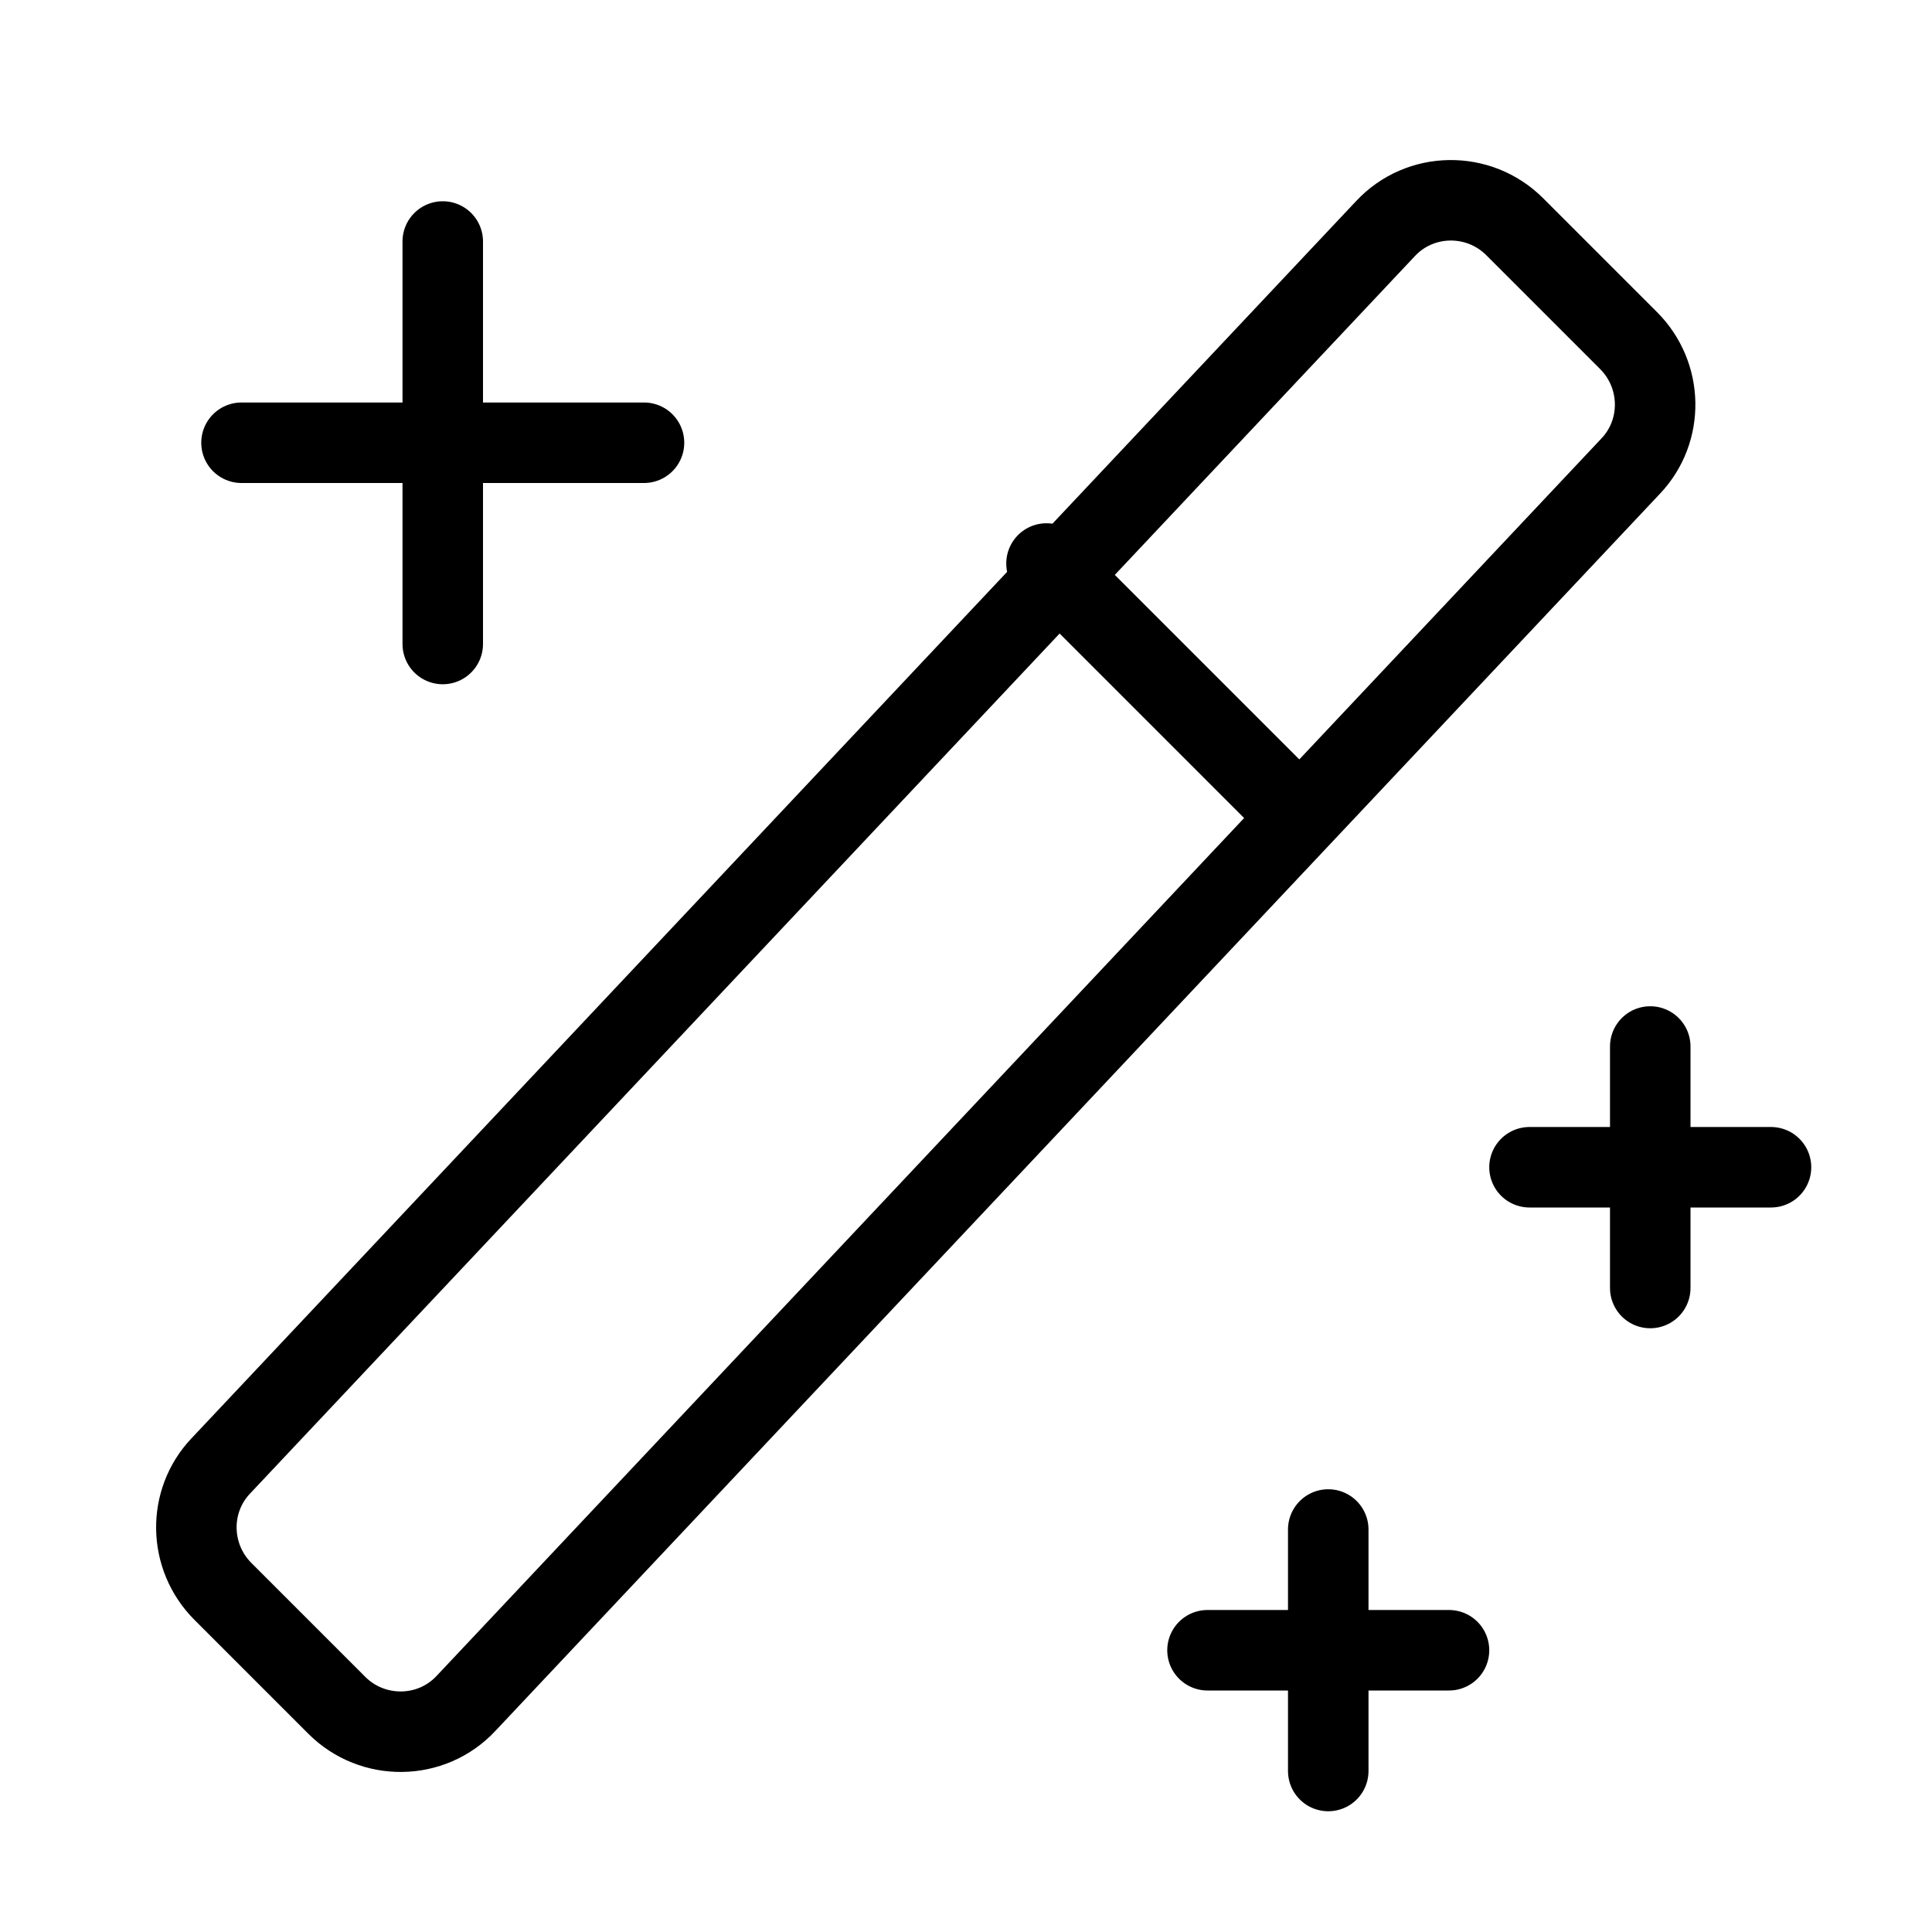
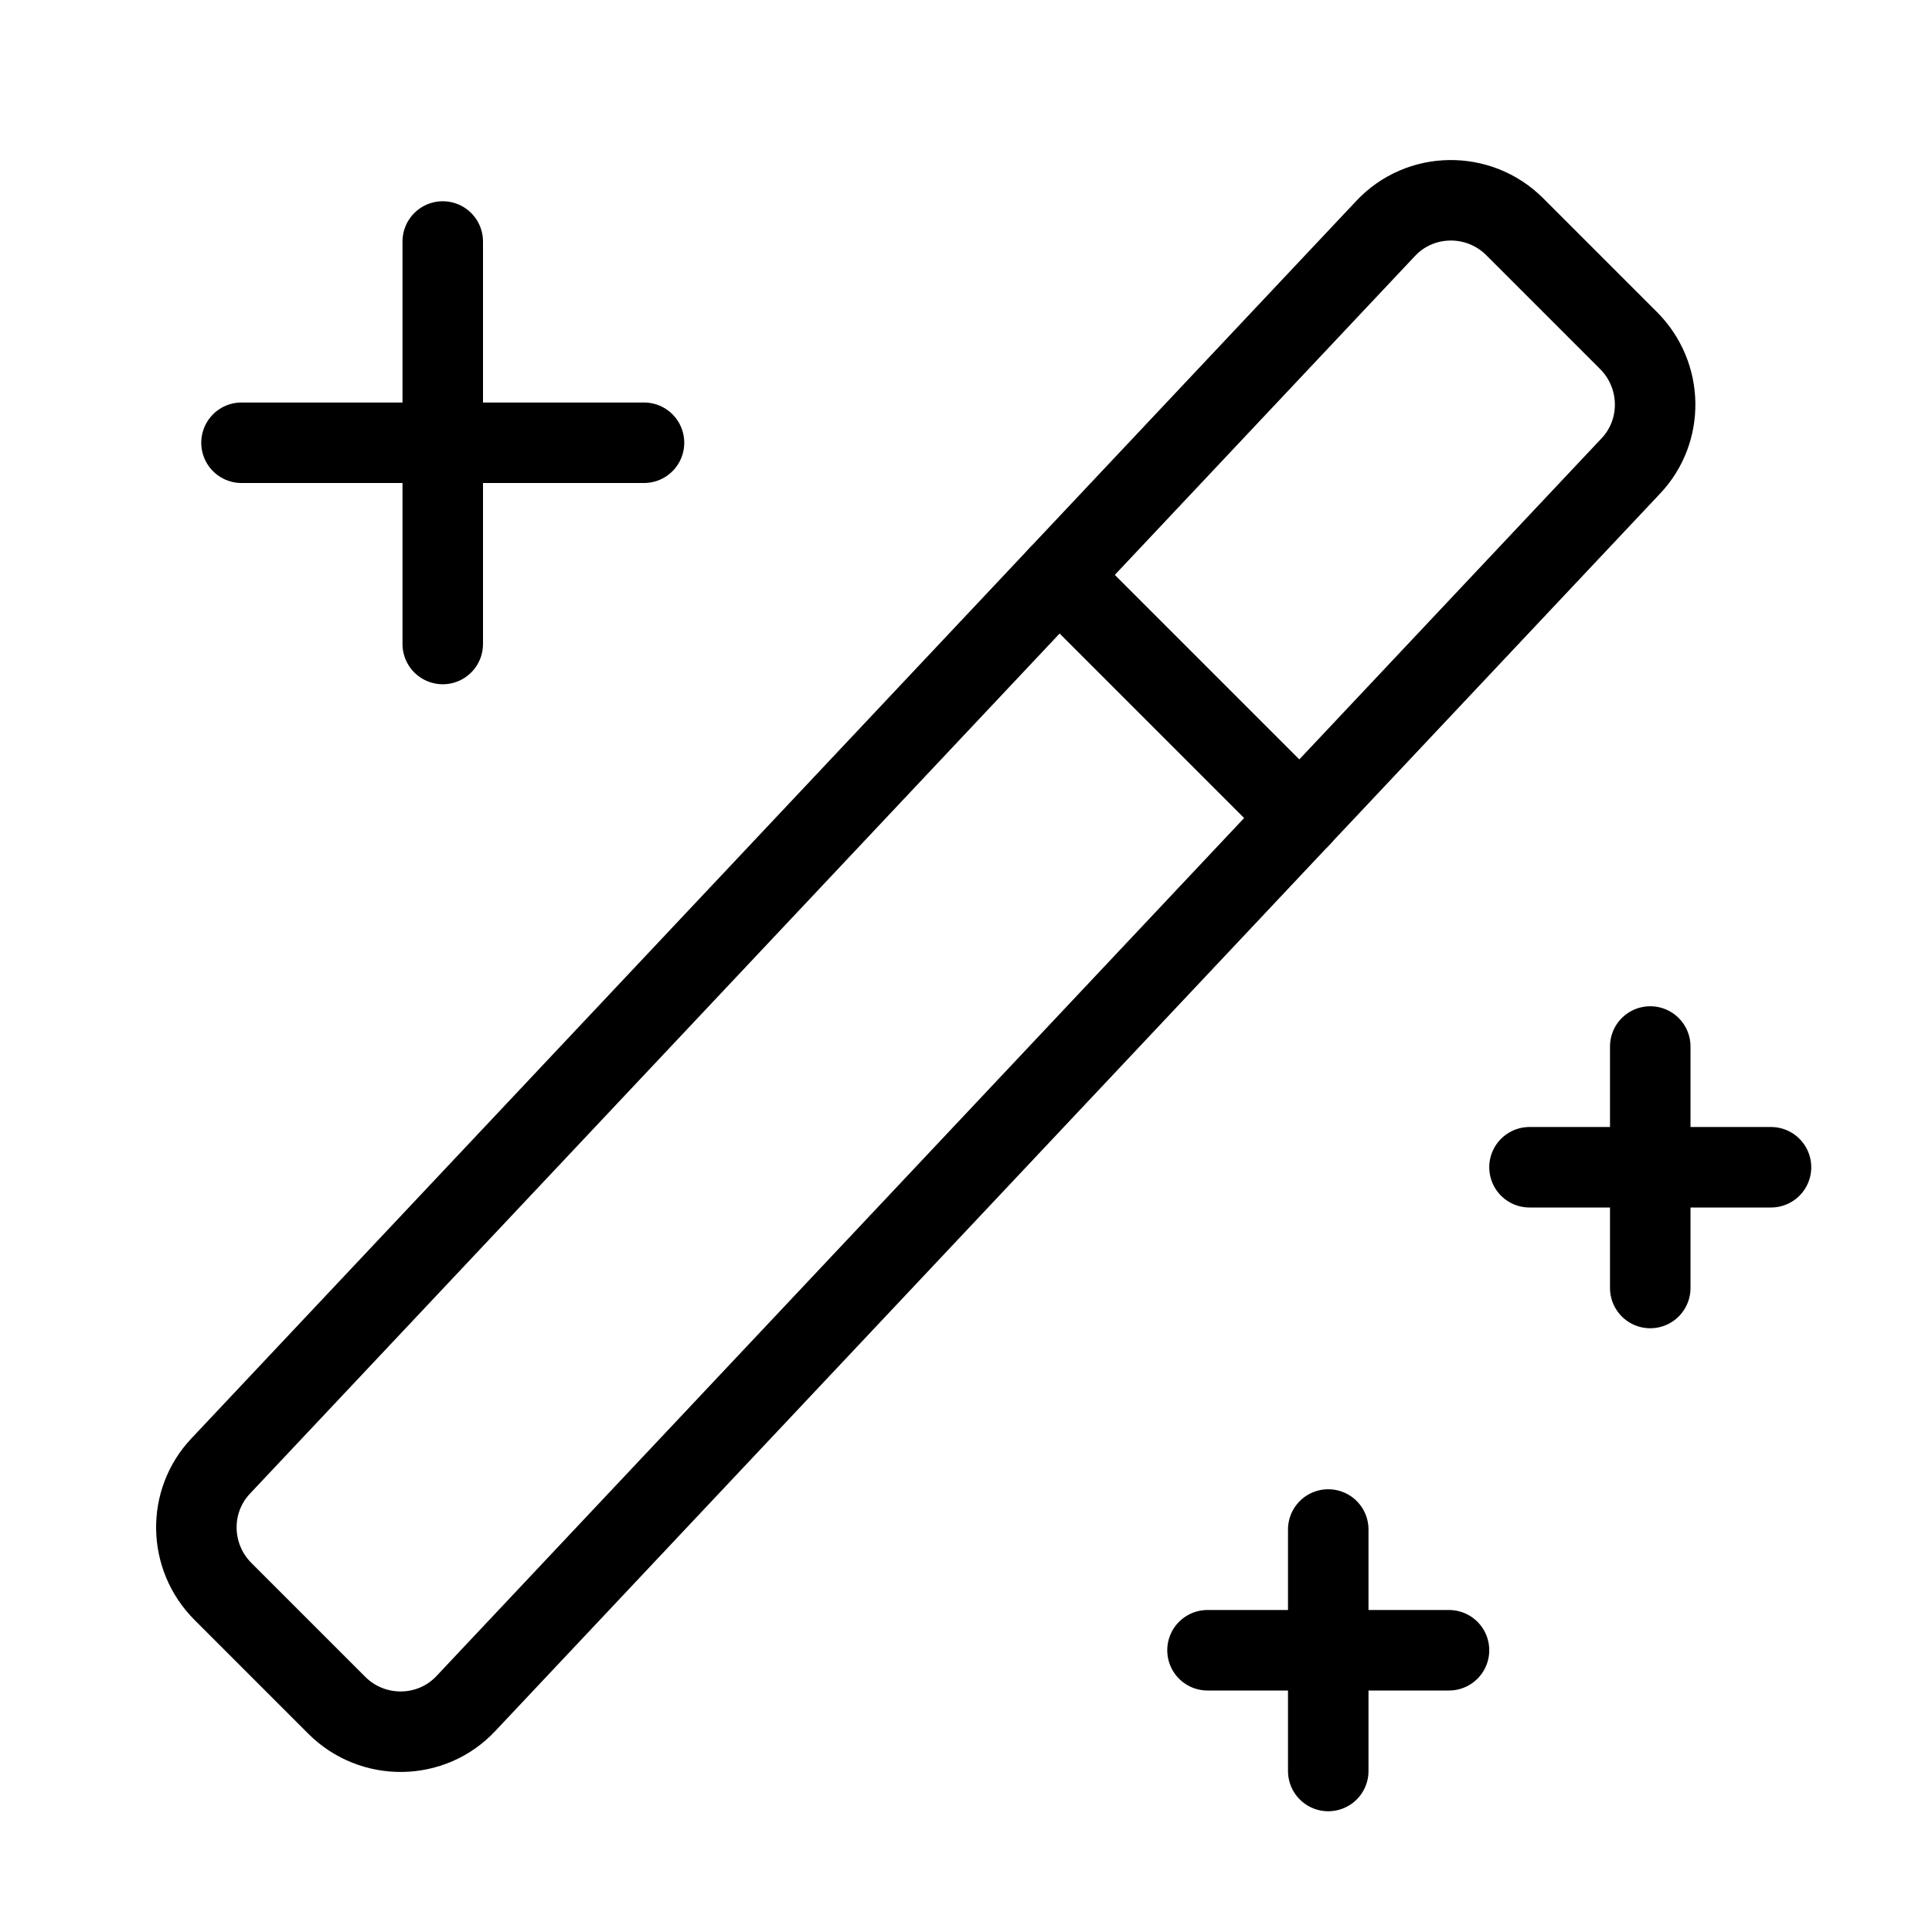
<svg xmlns="http://www.w3.org/2000/svg" viewBox="0 0 24 24">
  <path d="M5.5 3L5.5 8" fill="none" stroke="currentColor" stroke-linecap="round" stroke-linejoin="round" />
  <path d="M8 5.5L3 5.5" fill="none" stroke="currentColor" stroke-linecap="round" stroke-linejoin="round" />
  <path d="M20.5 13L20.5 16" fill="none" stroke="currentColor" stroke-linecap="round" stroke-linejoin="round" />
  <path d="M22 14.5L19 14.5" fill="none" stroke="currentColor" stroke-linecap="round" stroke-linejoin="round" />
  <path d="M16.5 19L16.5 22" fill="none" stroke="currentColor" stroke-linecap="round" stroke-linejoin="round" />
  <path d="M18 20.5L15 20.5" fill="none" stroke="currentColor" stroke-linecap="round" stroke-linejoin="round" />
  <path d="M18.816 2.816L20.23 4.23C20.66 4.66 20.672 5.352 20.258 5.789L5.789 21.16C5.359 21.621 4.629 21.629 4.184 21.184L2.77 19.77C2.34 19.34 2.328 18.648 2.742 18.211L17.211 2.84C17.641 2.379 18.371 2.371 18.816 2.816Z" fill="none" stroke="currentColor" stroke-linecap="round" stroke-linejoin="round" />
-   <path d="M13 7L16 10" fill="none" stroke="currentColor" stroke-linecap="round" stroke-linejoin="round" />
+   <path d="M13.152 7.152L16.152 10.152" fill="none" stroke="currentColor" stroke-linecap="round" stroke-linejoin="round" />
</svg>
